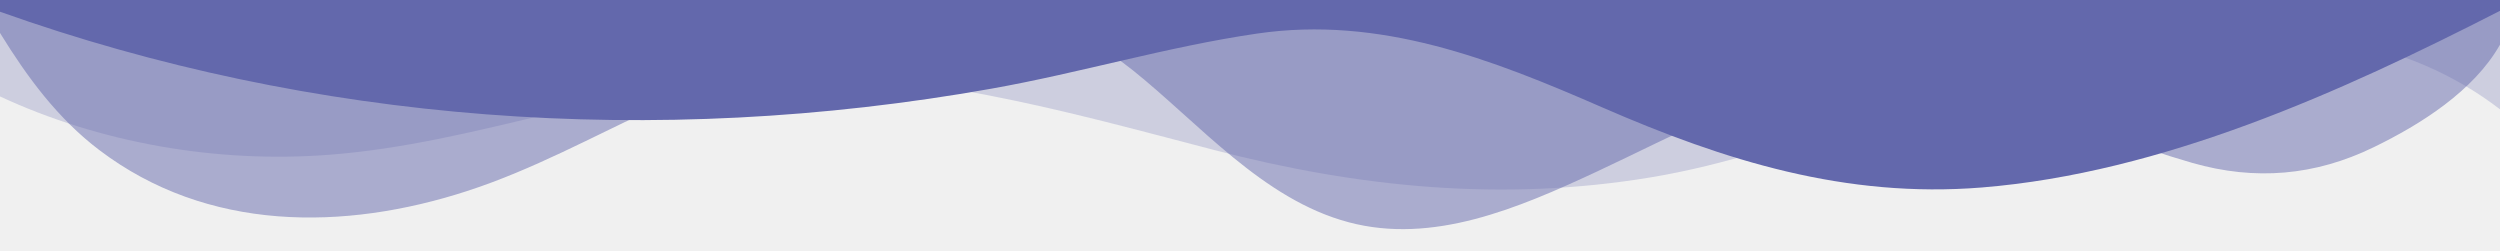
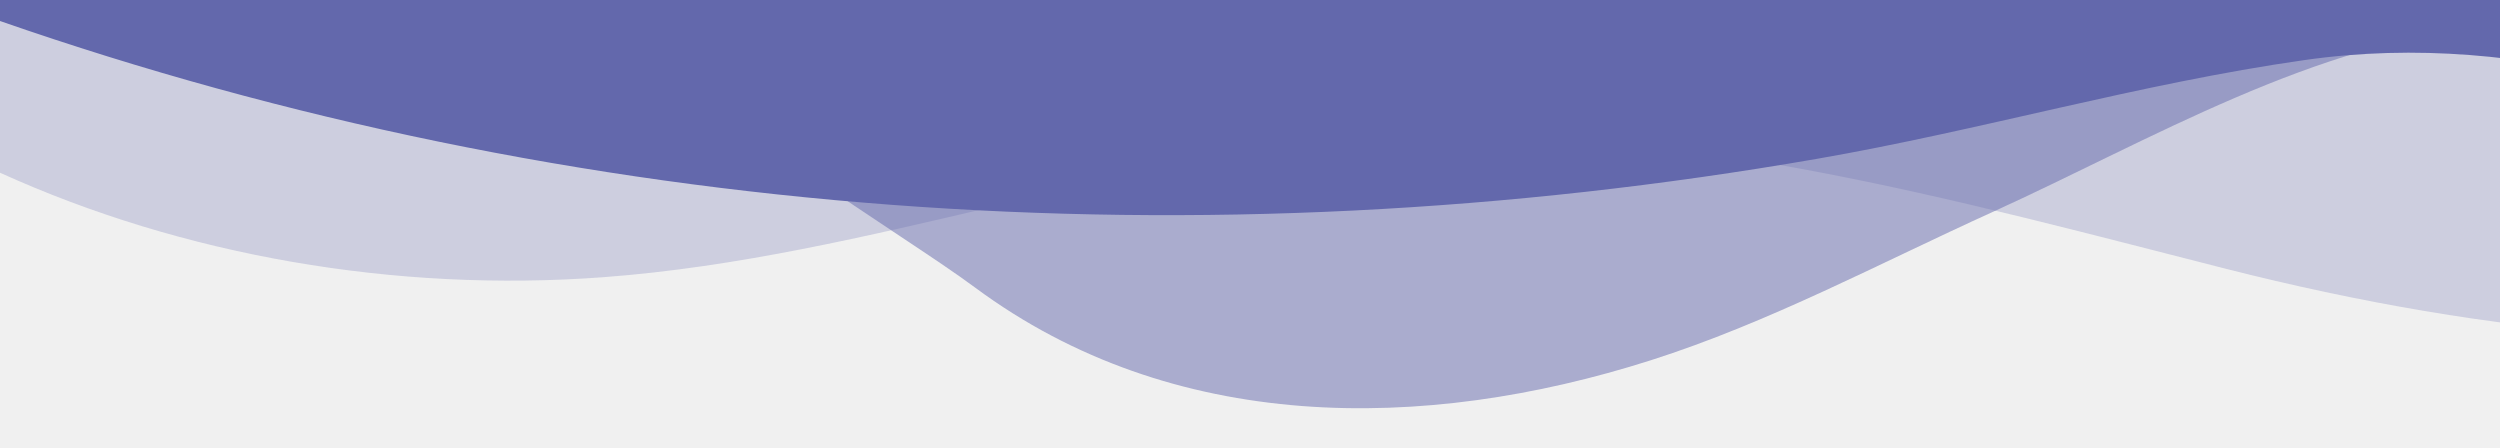
- <svg xmlns="http://www.w3.org/2000/svg" data-name="Layer 1" viewBox="0 0 1200 120" preserveAspectRatio="none">
-   <path d="M0,0V46.29c47.79,22.2,103.59,32.17,158,28,70.36-5.37,136.33-33.31,206.8-37.5C438.64,32.43,512.34,53.67,583,72.05c69.27,18,138.3,24.88,209.4,13.08,36.15-6,69.85-17.84,104.45-29.34C989.49,25,1113-14.29,1200,52.47V0Z" opacity=".25" class="shape-fill" fill="#6368AC" fill-opacity="1" />
-   <path d="M0,0V15.81C13,36.92,27.64,56.86,47.69,72.05,99.41,111.27,165,111,224.58,91.58c31.15-10.15,60.09-26.07,89.67-39.8,40.92-19,84.73-46,130.83-49.67,36.26-2.85,70.9,9.42,98.6,31.56,31.77,25.39,62.32,62,103.63,73,40.44,10.79,81.35-6.69,119.13-24.28s75.16-39,116.92-43.05c59.73-5.85,113.28,22.88,168.9,38.84,30.2,8.66,59,6.17,87.09-7.5,22.43-10.89,48-26.93,60.65-49.24V0Z" opacity=".5" class="shape-fill" fill="#6368AC" fill-opacity="1" />
-   <path d="M0,0V5.63C149.93,59,314.09,71.32,475.83,42.57c43-7.64,84.23-20.12,127.61-26.46,59-8.63,112.48,12.24,165.56,35.4C827.93,77.22,886,95.24,951.2,90c86.53-7,172.46-45.71,248.8-84.81V0Z" class="shape-fill" fill="#6368AC" fill-opacity="1" />
+ <svg xmlns="http://www.w3.org/2000/svg" width="670" height="120" viewBox="0 0 670 120" preserveAspectRatio="none" fill="none">
+   <g clip-path="url(#clip0_401_2)">
+     <path opacity="0.25" d="M0 0V46.29C48.905 68.49 106.008 78.46 161.687 74.29C233.689 68.92 301.199 40.98 373.313 36.79C448.877 32.43 524.297 53.67 596.606 72.05C667.492 90.05 738.133 96.93 810.892 85.13C847.886 79.13 882.373 67.29 917.78 55.79C1012.58 25 1138.97 -14.29 1228 52.47V0H0Z" fill="#6368AC" />
+     <path opacity="0.5" d="M93 1L176.81 11.5C190.113 32.61 240.785 61.86 261.303 77.05C314.23 116.27 381.351 116 442.321 96.58C474.198 86.43 503.813 70.51 534.084 56.78C575.959 37.78 620.791 10.78 667.967 7.11C705.073 4.26 740.522 16.53 768.868 38.67C801.379 64.06 832.642 100.67 874.916 111.67C916.3 122.46 958.165 104.98 996.827 87.39C1035.49 69.8 1073.74 48.39 1116.48 44.34C1177.6 38.49 1232.4 67.22 1289.32 83.18C1320.22 91.84 1349.69 89.35 1378.44 75.68C1401.39 64.79 1427.56 48.75 1440.5 26.44V5L93 1Z" fill="#6368AC" />
+     <path d="M0 0V5.63C153.429 59 321.42 71.32 486.935 42.57C530.938 34.93 573.13 22.45 617.523 16.11C677.9 7.48 732.628 28.35 786.946 51.51C847.252 77.22 906.677 95.24 973.398 90C1061.95 83 1149.88 44.29 1228 5.19V0H0Z" fill="#6368AC" />
+   </g>
+   <defs>
+     <clipPath id="clip0_401_2">
+       <rect width="670" height="120" fill="white" />
+     </clipPath>
+   </defs>
</svg>
